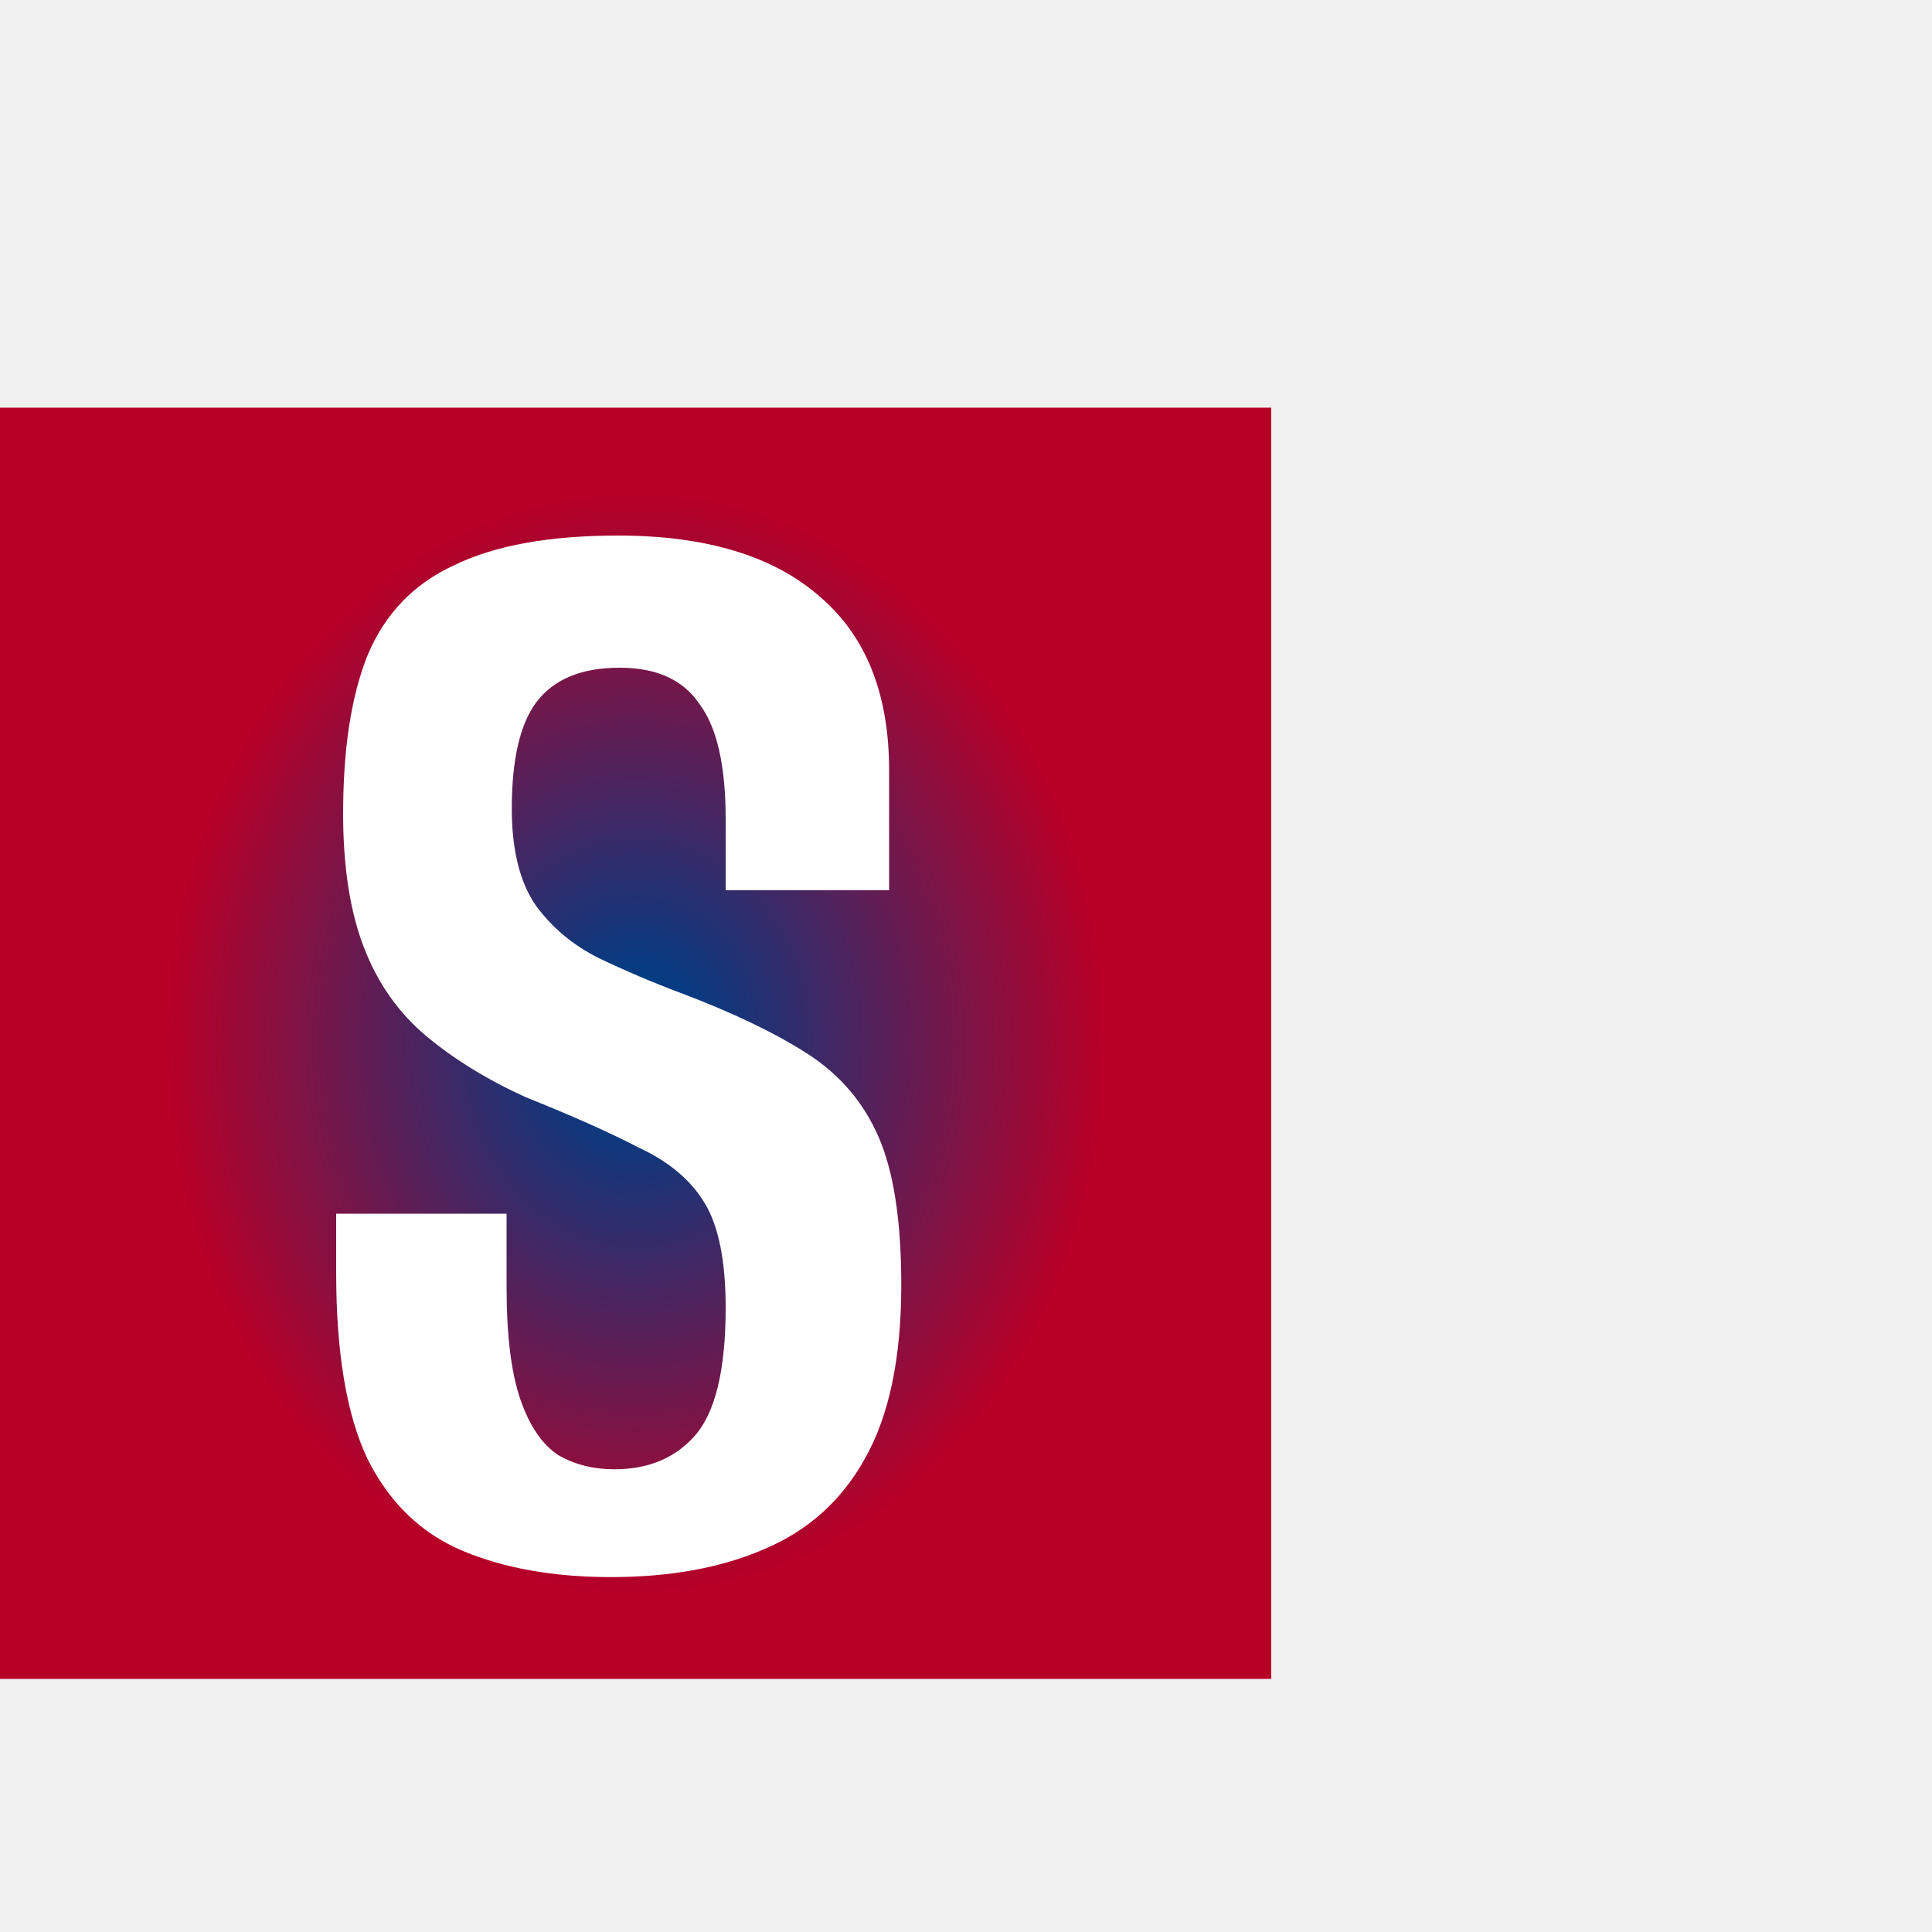
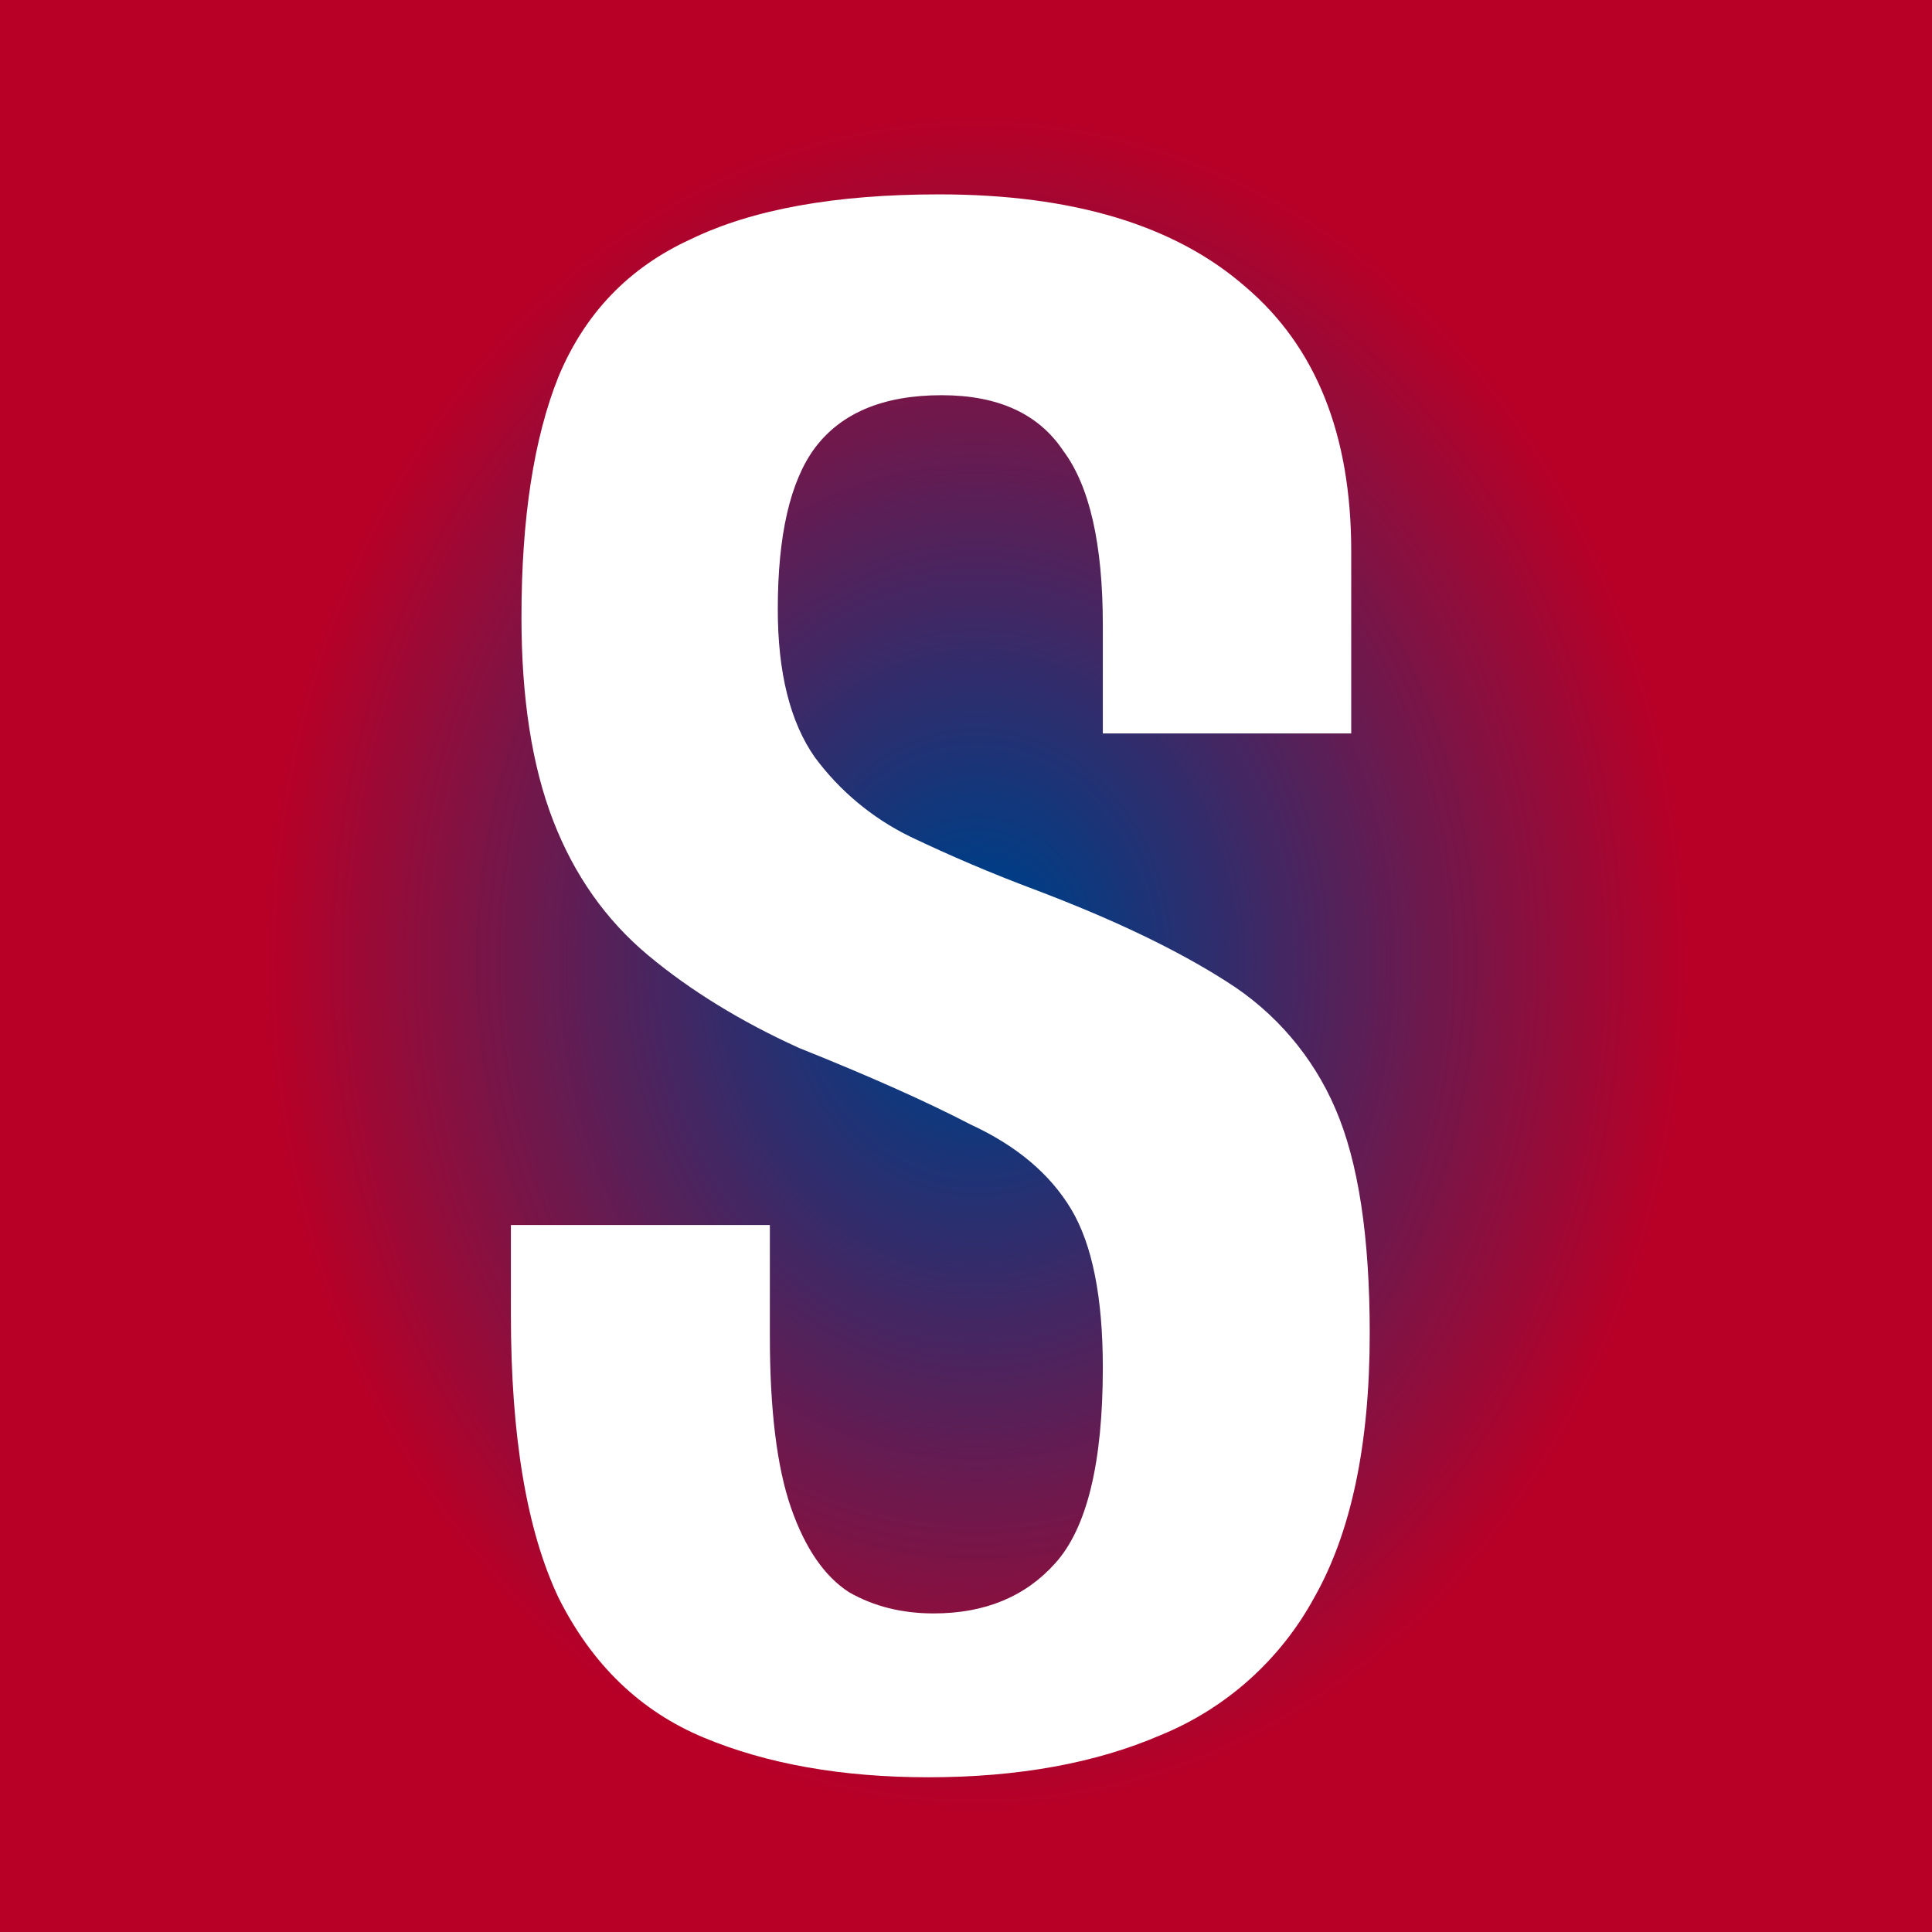
- <svg xmlns="http://www.w3.org/2000/svg" width="1000" height="1000" viewBox="0 0 1000 1000" fill="none">
-   <path d="M0 211H658V869H0V211Z" fill="url(#paint0_angular_15911_28)" />
-   <path d="M316.2 816.3C286.8 816.3 261.3 811.8 239.7 802.8C218.1 793.8 201.6 777.9 190.2 755.1C179.4 732.3 174 700.2 174 658.8V628.2C188.4 628.2 203.1 628.2 218.1 628.2C233.1 628.2 247.8 628.2 262.2 628.2V666C262.2 691.2 264.6 710.7 269.4 724.5C274.2 738.3 280.8 747.9 289.2 753.3C297.6 758.1 307.2 760.5 318 760.5C335.4 760.5 349.2 754.8 359.4 743.4C370.2 731.4 375.6 709.2 375.6 676.8C375.6 652.8 372 634.8 364.8 622.8C357.6 610.8 346.2 601.2 330.6 594C315.6 586.2 296.1 577.5 272.1 567.9C252.3 558.9 235.2 548.4 220.8 536.4C206.4 524.4 195.6 509.1 188.4 490.5C181.2 471.9 177.6 448.8 177.6 421.2C177.6 387.6 181.8 360.3 190.2 339.3C199.2 317.7 214.2 302.1 235.2 292.5C256.2 282.3 284.4 277.2 319.8 277.2C365.4 277.2 400.2 287.7 424.2 308.7C448.2 329.1 460.2 359.1 460.2 398.7V460.8C446.4 460.8 432.3 460.8 417.9 460.8C404.1 460.8 390 460.8 375.6 460.8V423.9C375.6 396.3 371.1 376.5 362.1 364.5C353.7 351.9 339.9 345.6 320.7 345.6C300.9 345.6 286.5 351.6 277.5 363.6C269.1 375 264.9 393.3 264.9 418.5C264.9 440.1 269.1 456.9 277.5 468.9C285.9 480.3 296.7 489.3 309.9 495.9C323.7 502.5 337.8 508.5 352.2 513.9C379.2 524.1 401.1 534.6 417.9 545.4C434.7 556.2 447 570.6 454.8 588.6C462.6 606.6 466.5 632.1 466.5 665.1C466.5 702.9 460.2 732.9 447.6 755.1C435.6 776.7 418.2 792.3 395.4 801.9C373.2 811.5 346.8 816.3 316.2 816.3Z" fill="white" />
+ <svg xmlns="http://www.w3.org/2000/svg" viewBox="0 0 658 658">
  <defs>
-     <radialGradient id="paint0_angular_15911_28" cx="0" cy="0" r="1" gradientUnits="userSpaceOnUse" gradientTransform="translate(329 540) rotate(90) scale(329 277.597)">
-       <stop offset="0.09" stop-color="#003D85" />
-       <stop offset="0.87" stop-color="#B80027" />
+     <radialGradient id="a" cx="145.01" cy="1212.47" r="1" gradientTransform="matrix(0 329 277.6 0 -336249.14 -47378)" gradientUnits="userSpaceOnUse">
+       <stop offset=".09" stop-color="#003d85" />
+       <stop offset=".87" stop-color="#b80027" />
    </radialGradient>
  </defs>
+   <g data-name="Слой 2">
+     <g data-name="Слой 1">
+       <path d="M0 0h658v658H0Z" style="fill:url(#a)" />
+       <path d="M316.2 605.3q-44.1 0-76.5-13.5t-49.5-47.7Q174 509.9 174 447.8v-30.6h88.2V455q0 37.8 7.2 58.5t19.8 28.8q12.6 7.2 28.8 7.2 26.1 0 41.4-17.1 16.2-18 16.2-66.6 0-36-10.8-54T330.6 383q-22.5-11.7-58.5-26.1-29.7-13.5-51.3-31.5t-32.4-45.9q-10.8-27.9-10.8-69.3 0-50.4 12.6-81.9 13.5-32.4 45-46.8 31.5-15.3 84.6-15.3 68.4 0 104.4 31.5 36 30.6 36 90v62.1h-84.6v-36.9q0-41.4-13.5-59.4-12.6-18.9-41.4-18.9-29.7 0-43.2 18-12.6 17.1-12.6 54.9 0 32.4 12.6 50.4a89 89 0 0 0 32.4 27q20.7 9.9 42.3 18 40.5 15.3 65.7 31.5a95.56 95.56 0 0 1 36.9 43.2q11.7 27 11.7 76.5 0 56.7-18.9 90a104.51 104.51 0 0 1-52.2 46.8q-33.3 14.4-79.2 14.4Z" style="fill:#fff" />
+     </g>
+   </g>
</svg>
